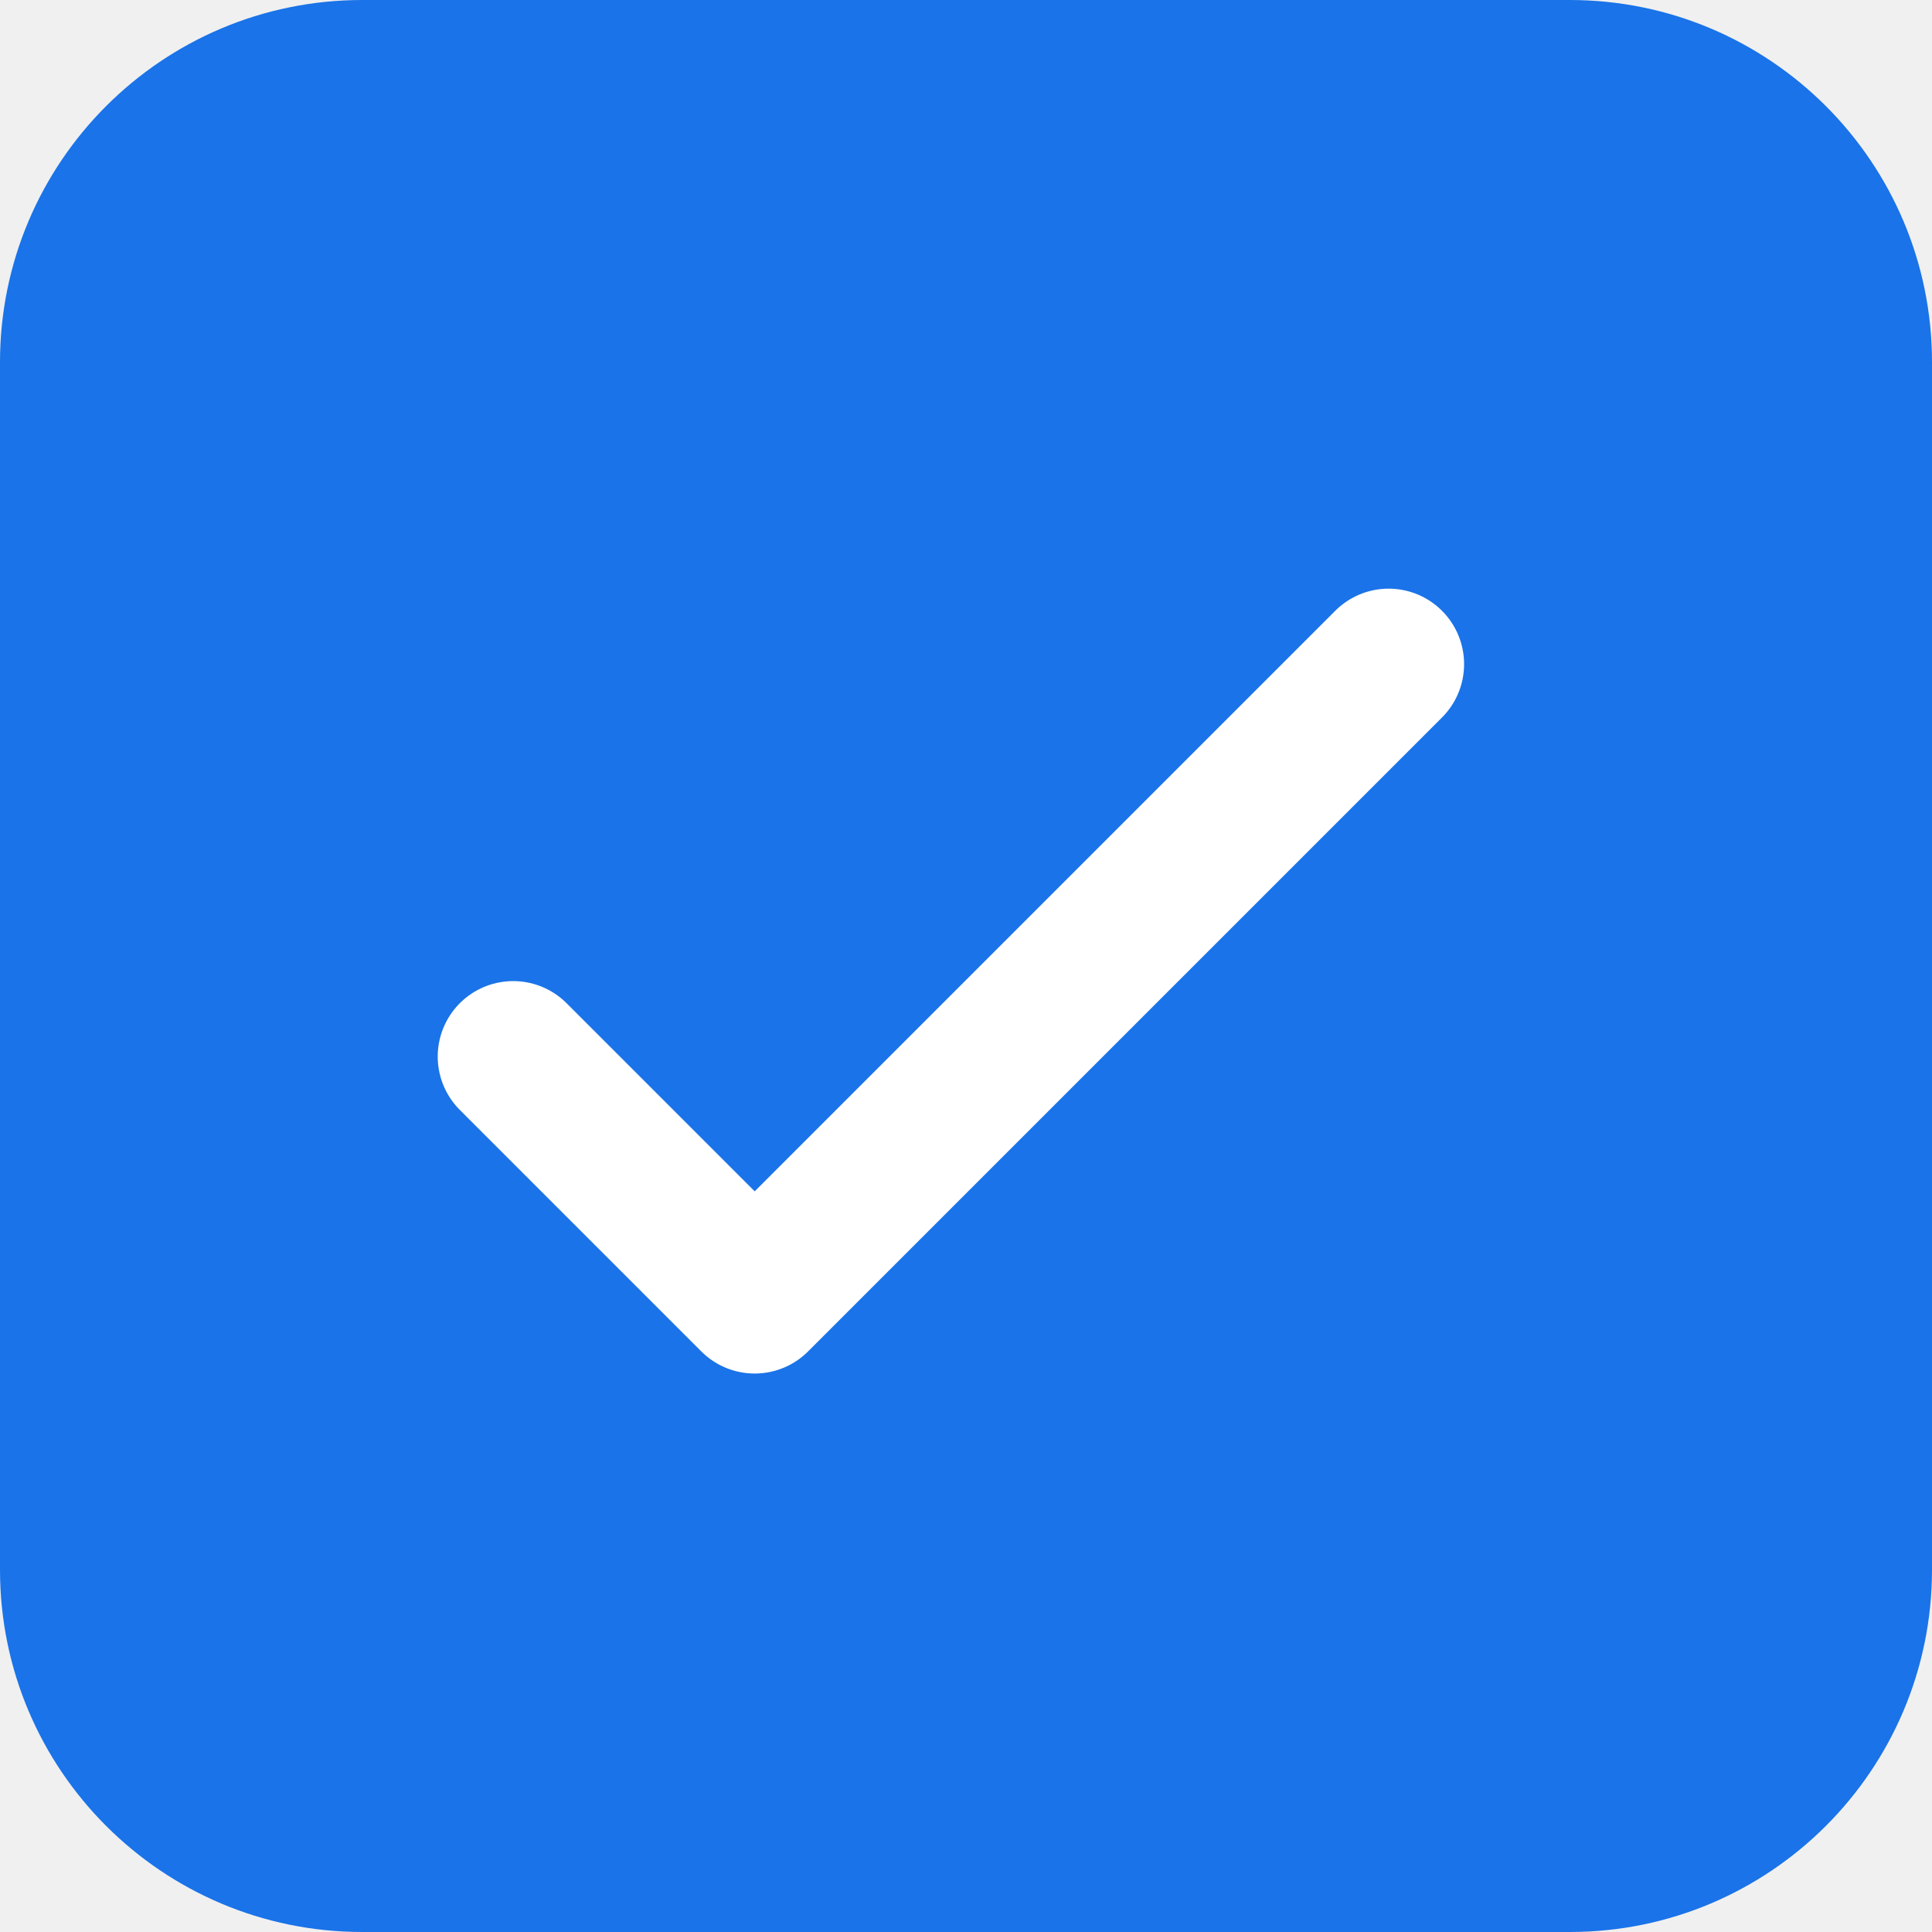
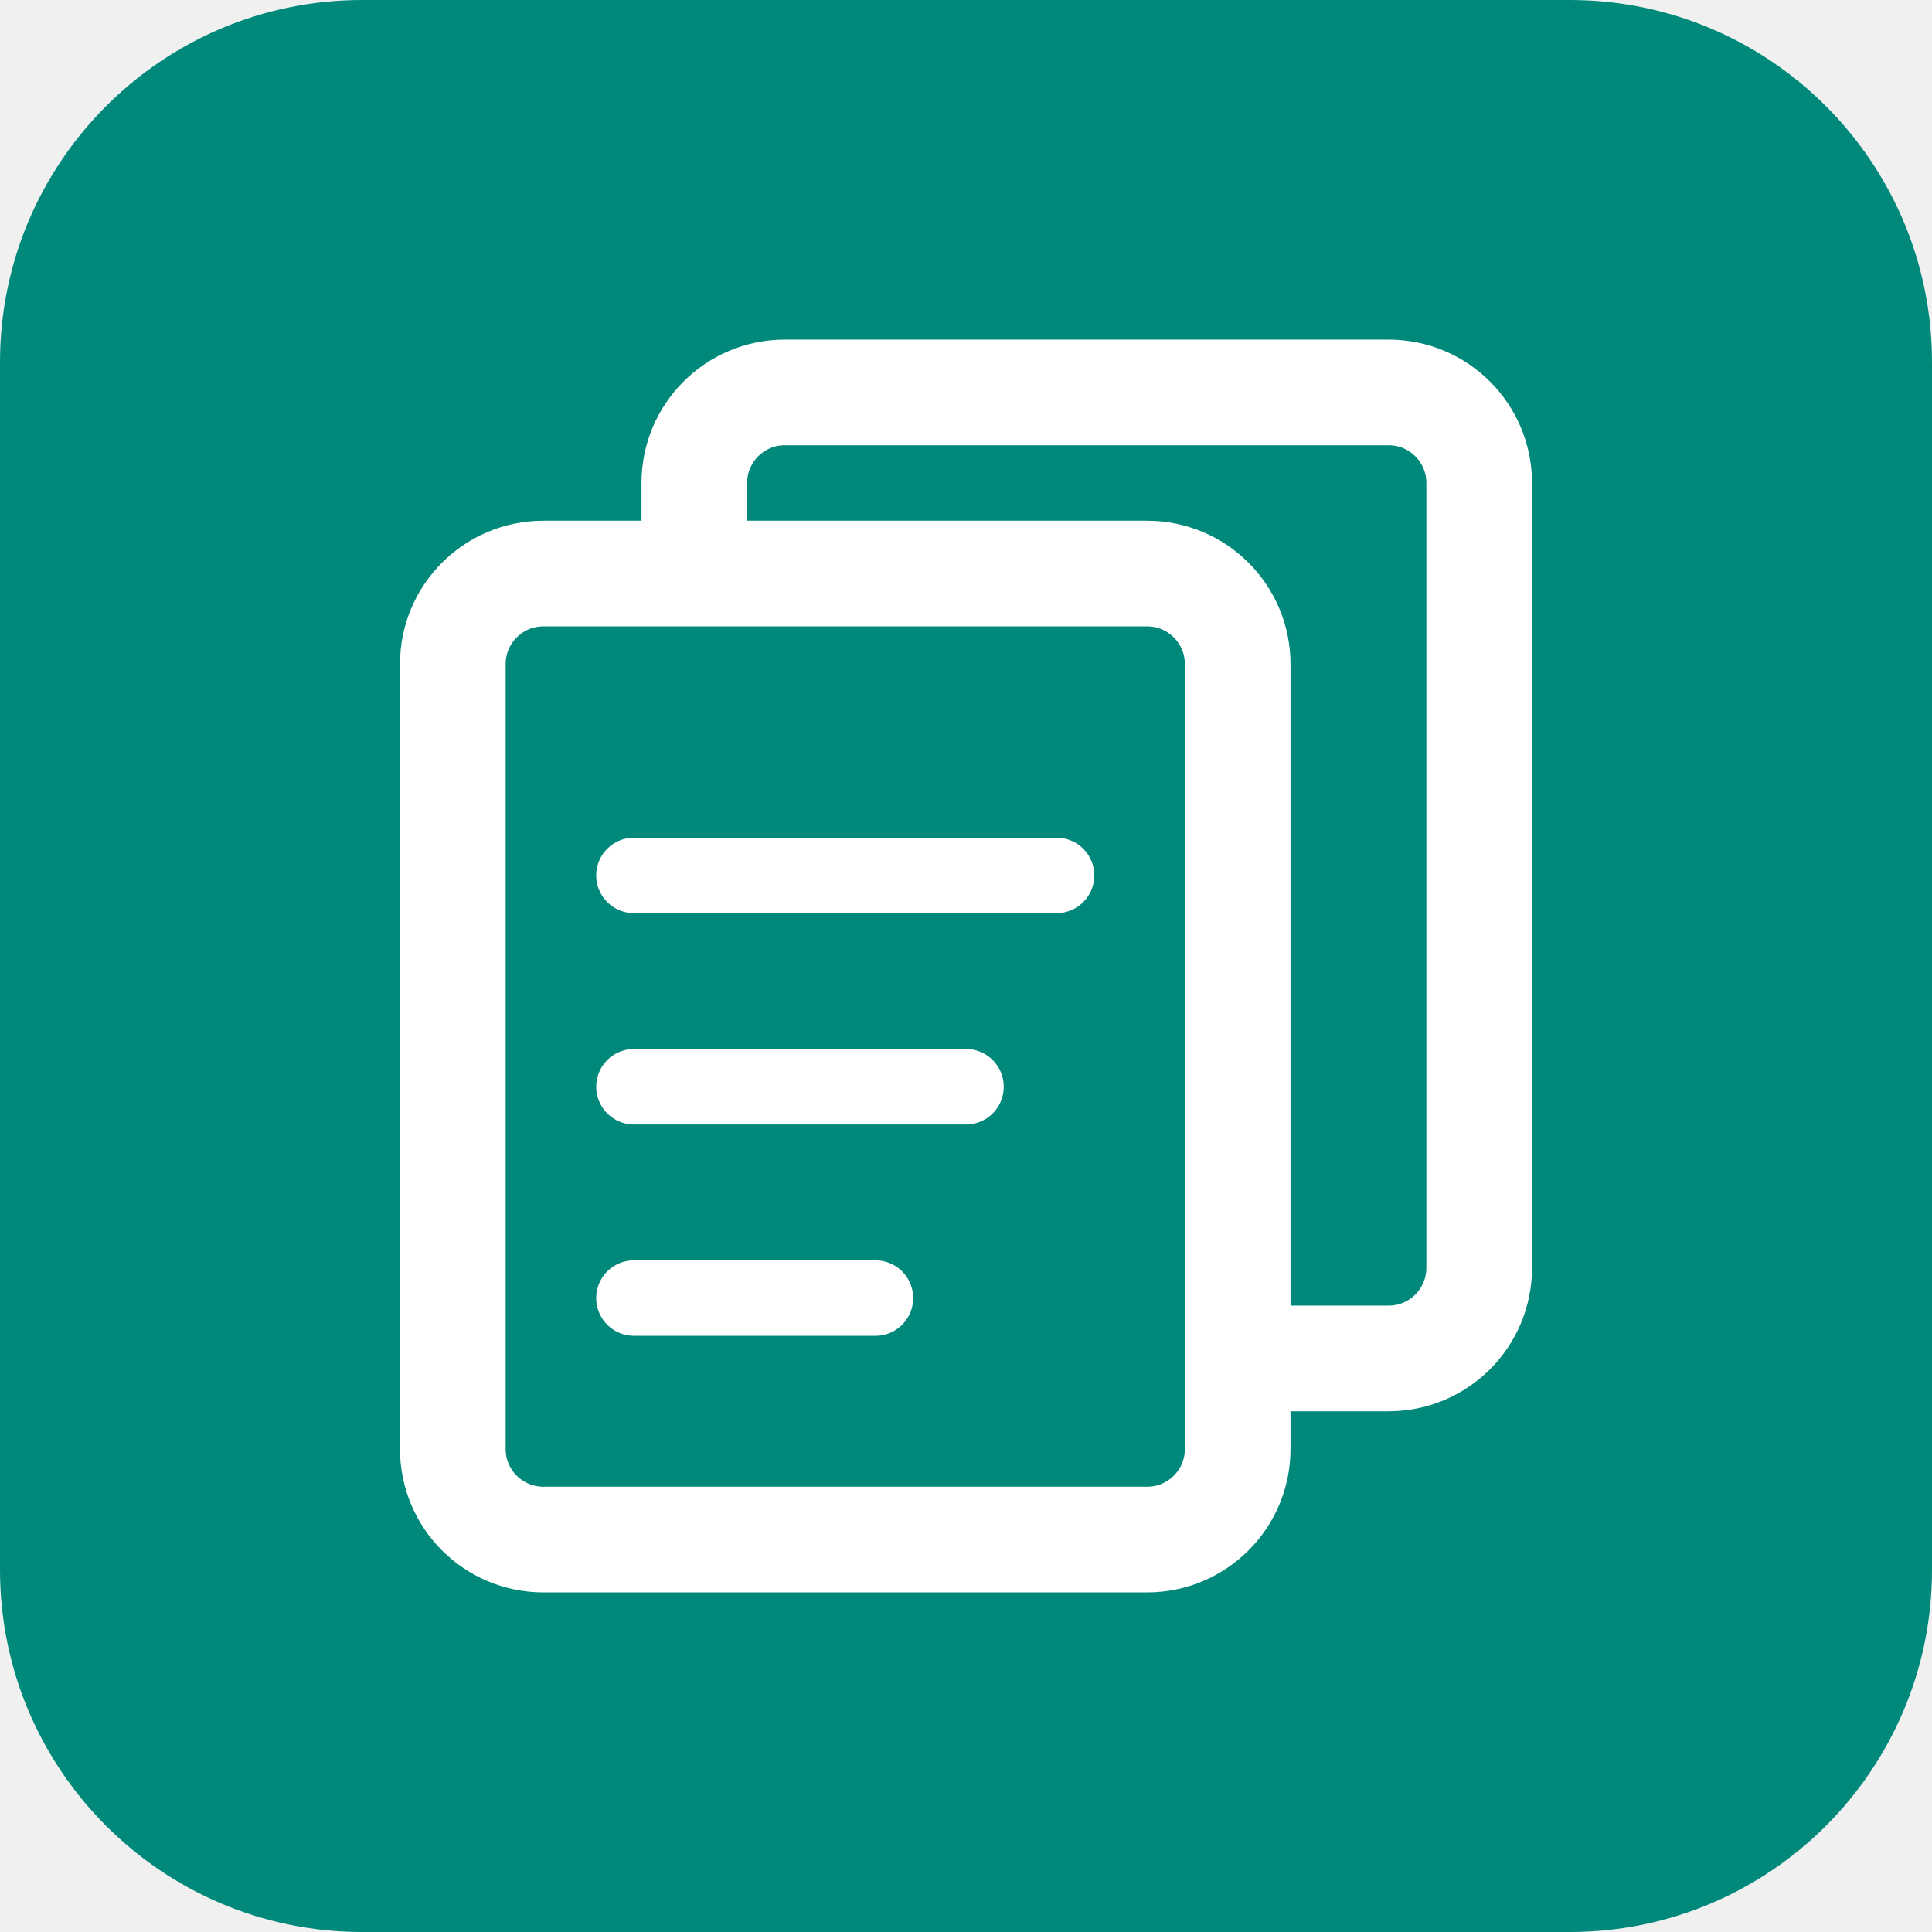
<svg xmlns="http://www.w3.org/2000/svg" width="128" height="128" viewBox="0 0 128 128">
-   <rect width="128" height="128" rx="24" fill="#1a73e8" />
-   <path d="M34 70l16 16 42-42" fill="none" stroke="#ffffff" stroke-width="10" stroke-linecap="round" stroke-linejoin="round" />
+   <rect width="128" height="128" rx="24" fill="#00897b" />
+   <rect x="46" y="26" width="52" height="64" rx="6" fill="none" stroke="#ffffff" stroke-width="7" />
+   <rect x="30" y="38" width="52" height="64" rx="6" fill="#00897b" stroke="#ffffff" stroke-width="7" />
+   <line x1="42" y1="58" x2="70" y2="58" stroke="#ffffff" stroke-width="5" stroke-linecap="round" />
+   <line x1="42" y1="72" x2="64" y2="72" stroke="#ffffff" stroke-width="5" stroke-linecap="round" />
+   <line x1="42" y1="86" x2="58" y2="86" stroke="#ffffff" stroke-width="5" stroke-linecap="round" />
</svg>
